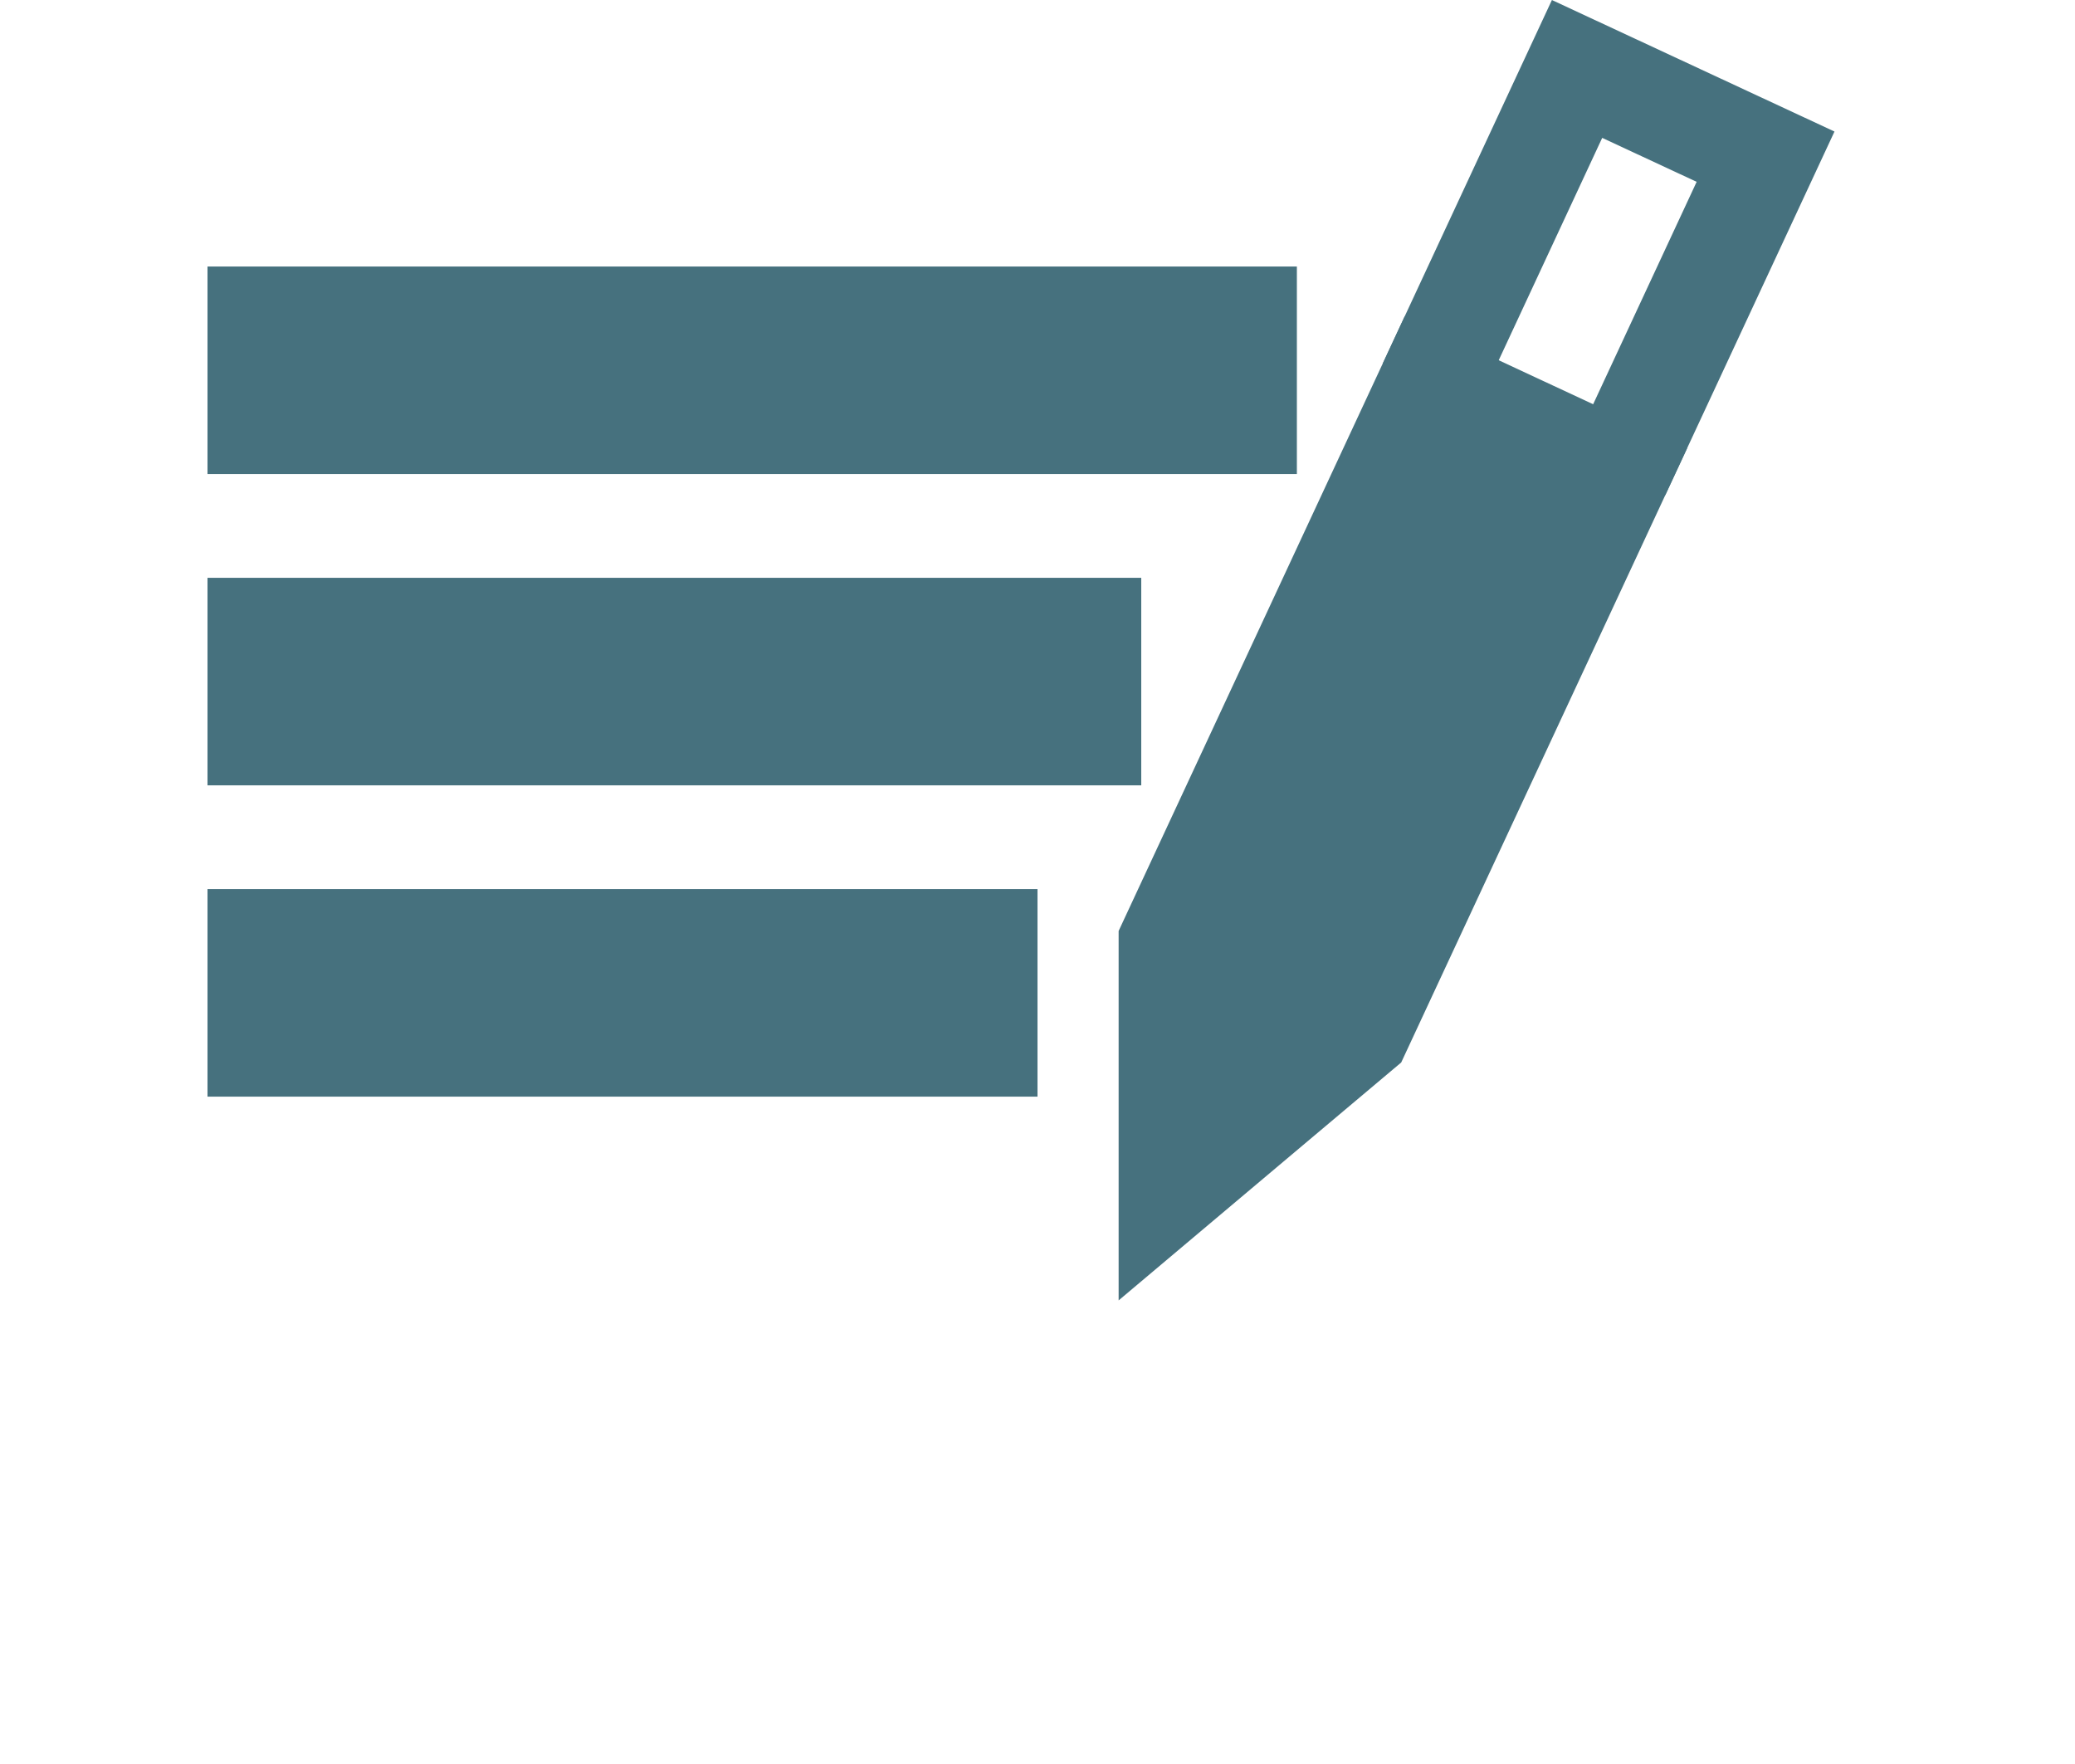
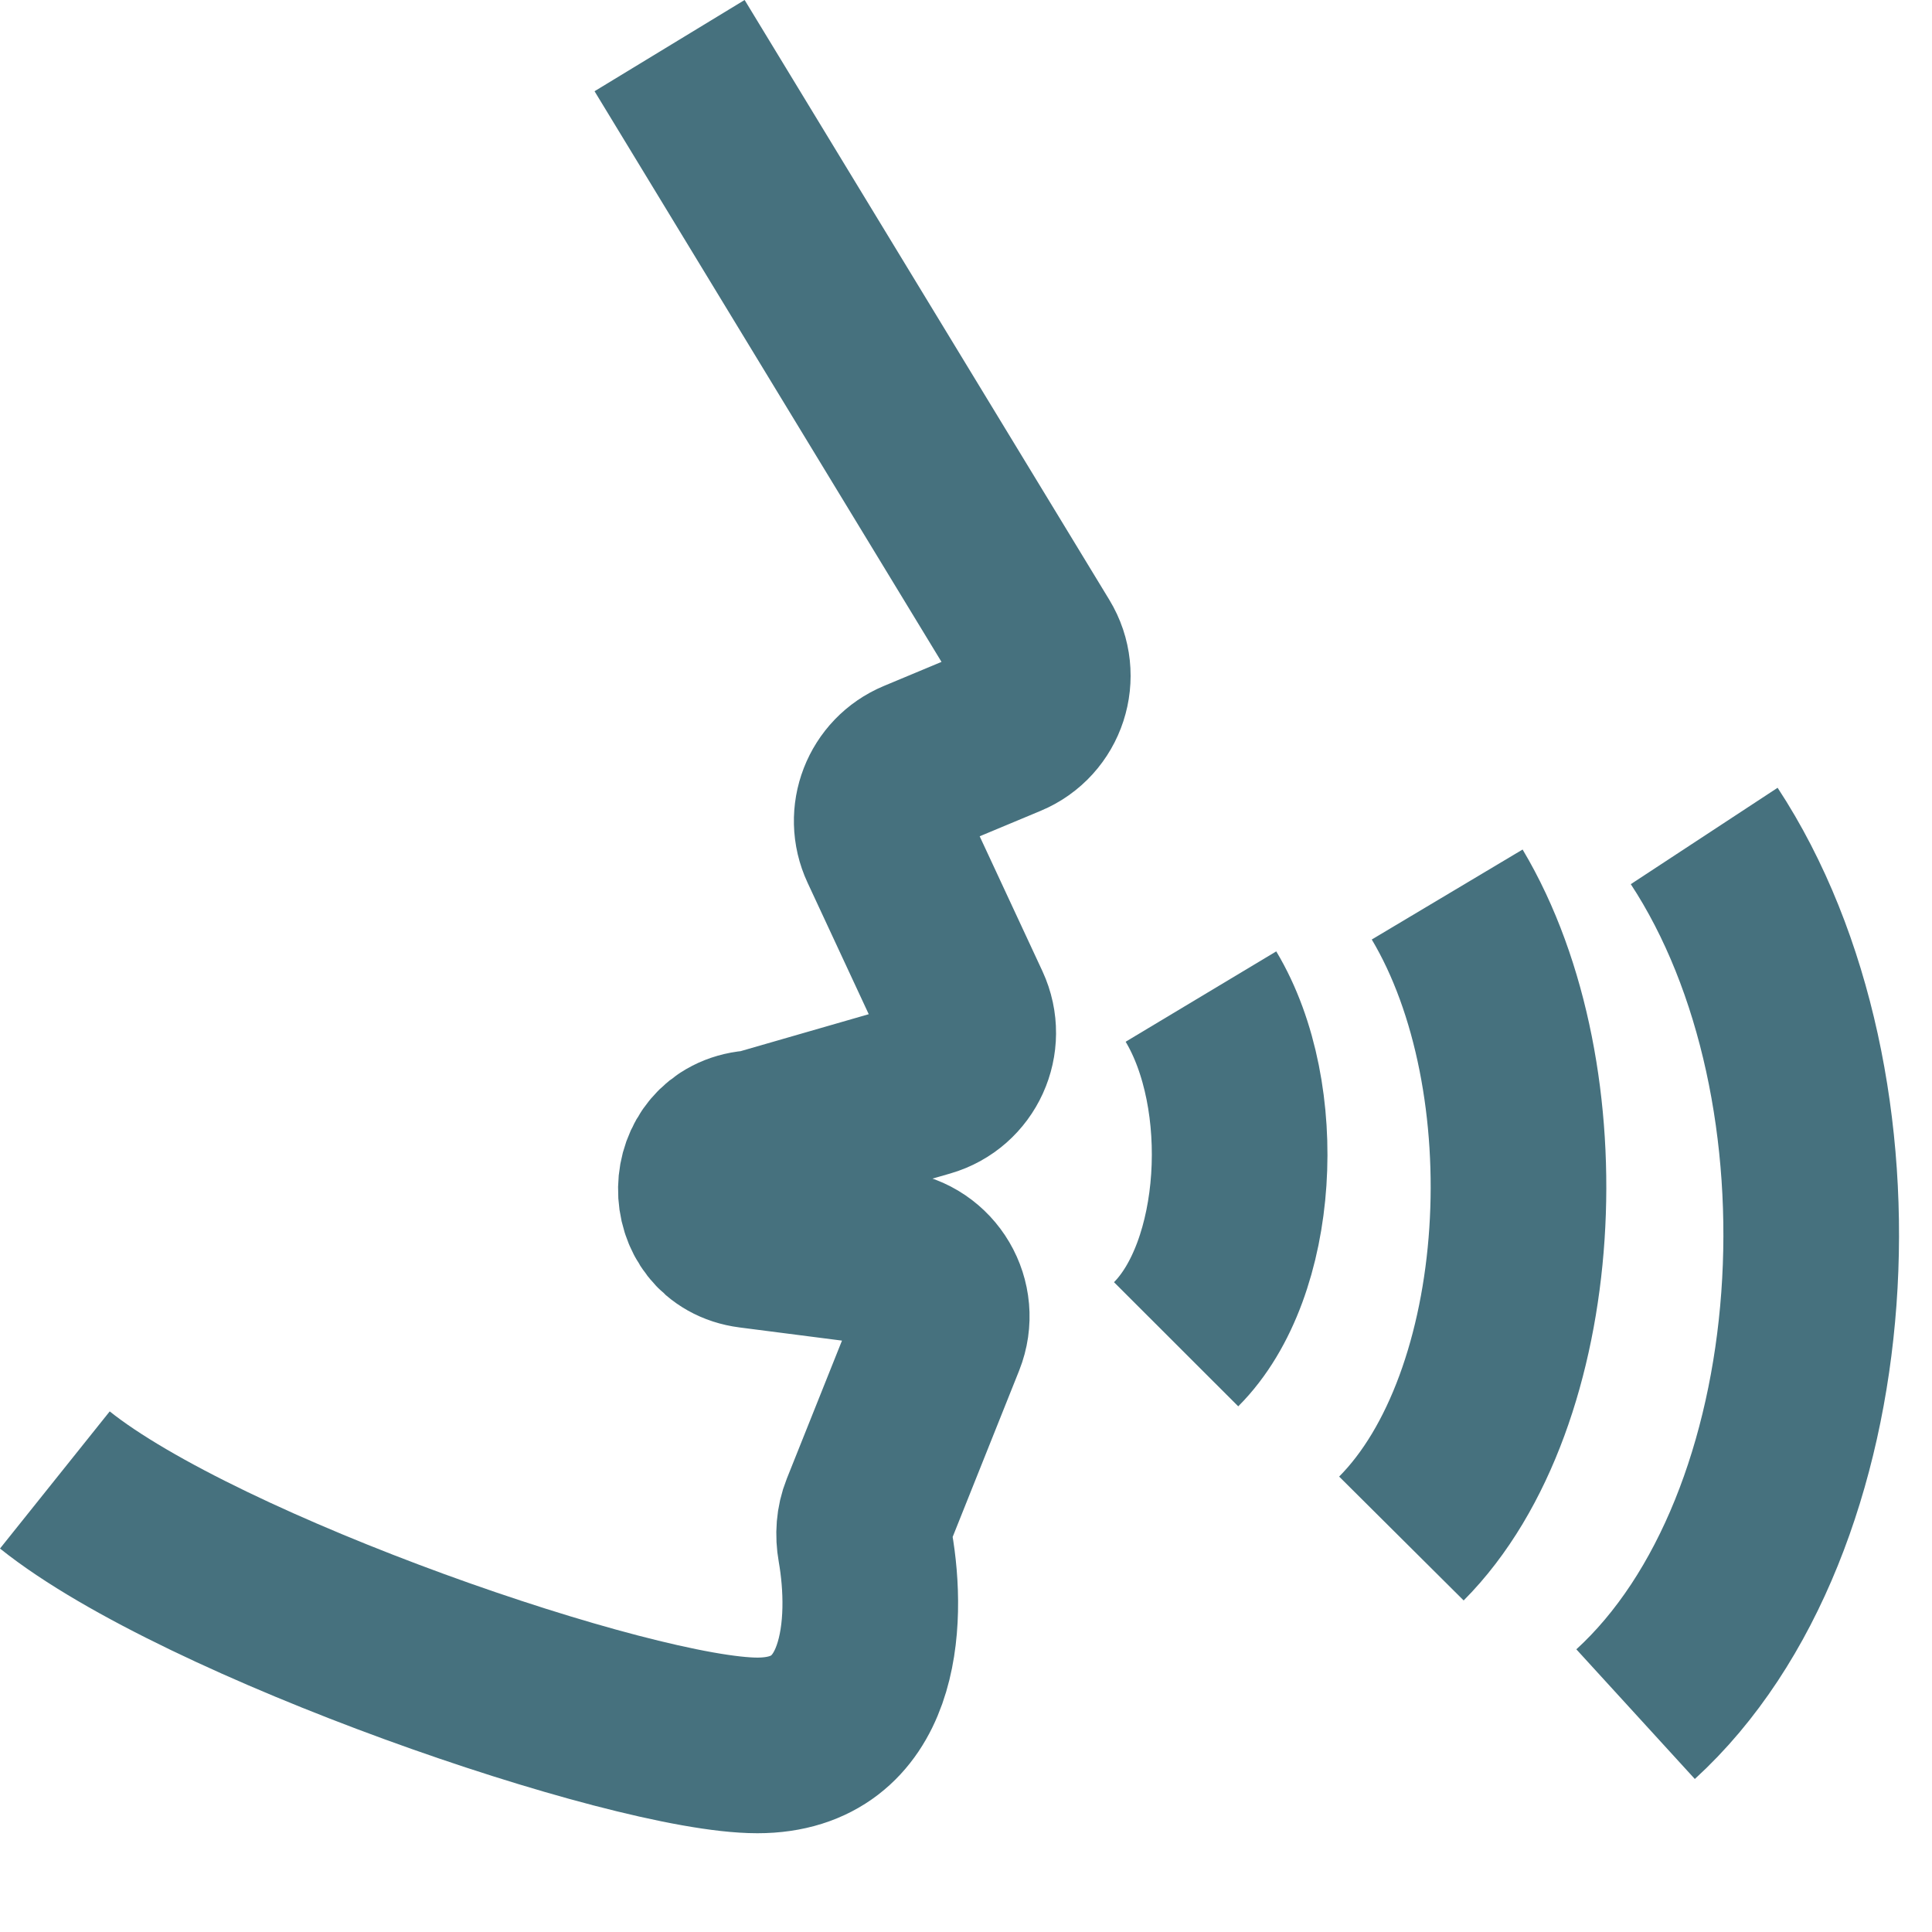
- <svg xmlns="http://www.w3.org/2000/svg" width="40" height="34" viewBox="0 0 40 34" fill="none">
-   <g>
-     <line x1="4" y1="19.137" x2="20" y2="19.137" stroke="#46717E" stroke-width="4" />
-     <line x1="4" y1="13.137" x2="22" y2="13.137" stroke="#46717E" stroke-width="4" />
-     <line x1="4" y1="7.137" x2="25" y2="7.137" stroke="#46717E" stroke-width="4" />
-     <path d="M22.564 18.165L22.564 20.54L22.564 22.915L24.381 21.385L26.198 19.856L31.196 9.12L27.562 7.428L22.564 18.165Z" fill="#46717E" stroke="#46717E" stroke-width="2" />
-     <path d="M27.562 7.429L30.401 1.329L34.035 3.02L31.196 9.12" stroke="#46717E" stroke-width="2" />
-   </g>
+ <svg xmlns="http://www.w3.org/2000/svg" width="33" height="33" viewBox="0 0 33 33" fill="none">
+   <path d="M11.437 0.779L17.666 11.024C17.984 11.547 17.761 12.231 17.196 12.466L15.675 13.101C15.151 13.319 14.914 13.93 15.154 14.445L16.445 17.22C16.703 17.777 16.404 18.433 15.815 18.603L13.017 19.41C12.964 19.425 12.909 19.436 12.854 19.441C11.81 19.537 11.783 21.053 12.823 21.186L15.212 21.493C15.861 21.576 16.256 22.249 16.014 22.856L14.833 25.811C14.756 26.003 14.743 26.213 14.779 26.417C15.007 27.713 14.903 29.813 12.937 29.813C10.804 29.813 3.437 27.279 0.937 25.279" stroke="#46717E" stroke-width="3" />
+   <path d="M20.513 17.022C21.531 18.719 21.361 21.688 20.089 22.961" stroke="#46717E" stroke-width="3" />
+   <path d="M24.719 15.279C26.594 18.422 26.282 23.922 23.937 26.279" stroke="#46717E" stroke-width="3" />
+   <path d="M29.109 14.279C31.923 18.565 31.454 26.065 27.937 29.279" stroke="#46717E" stroke-width="3" />
</svg>
